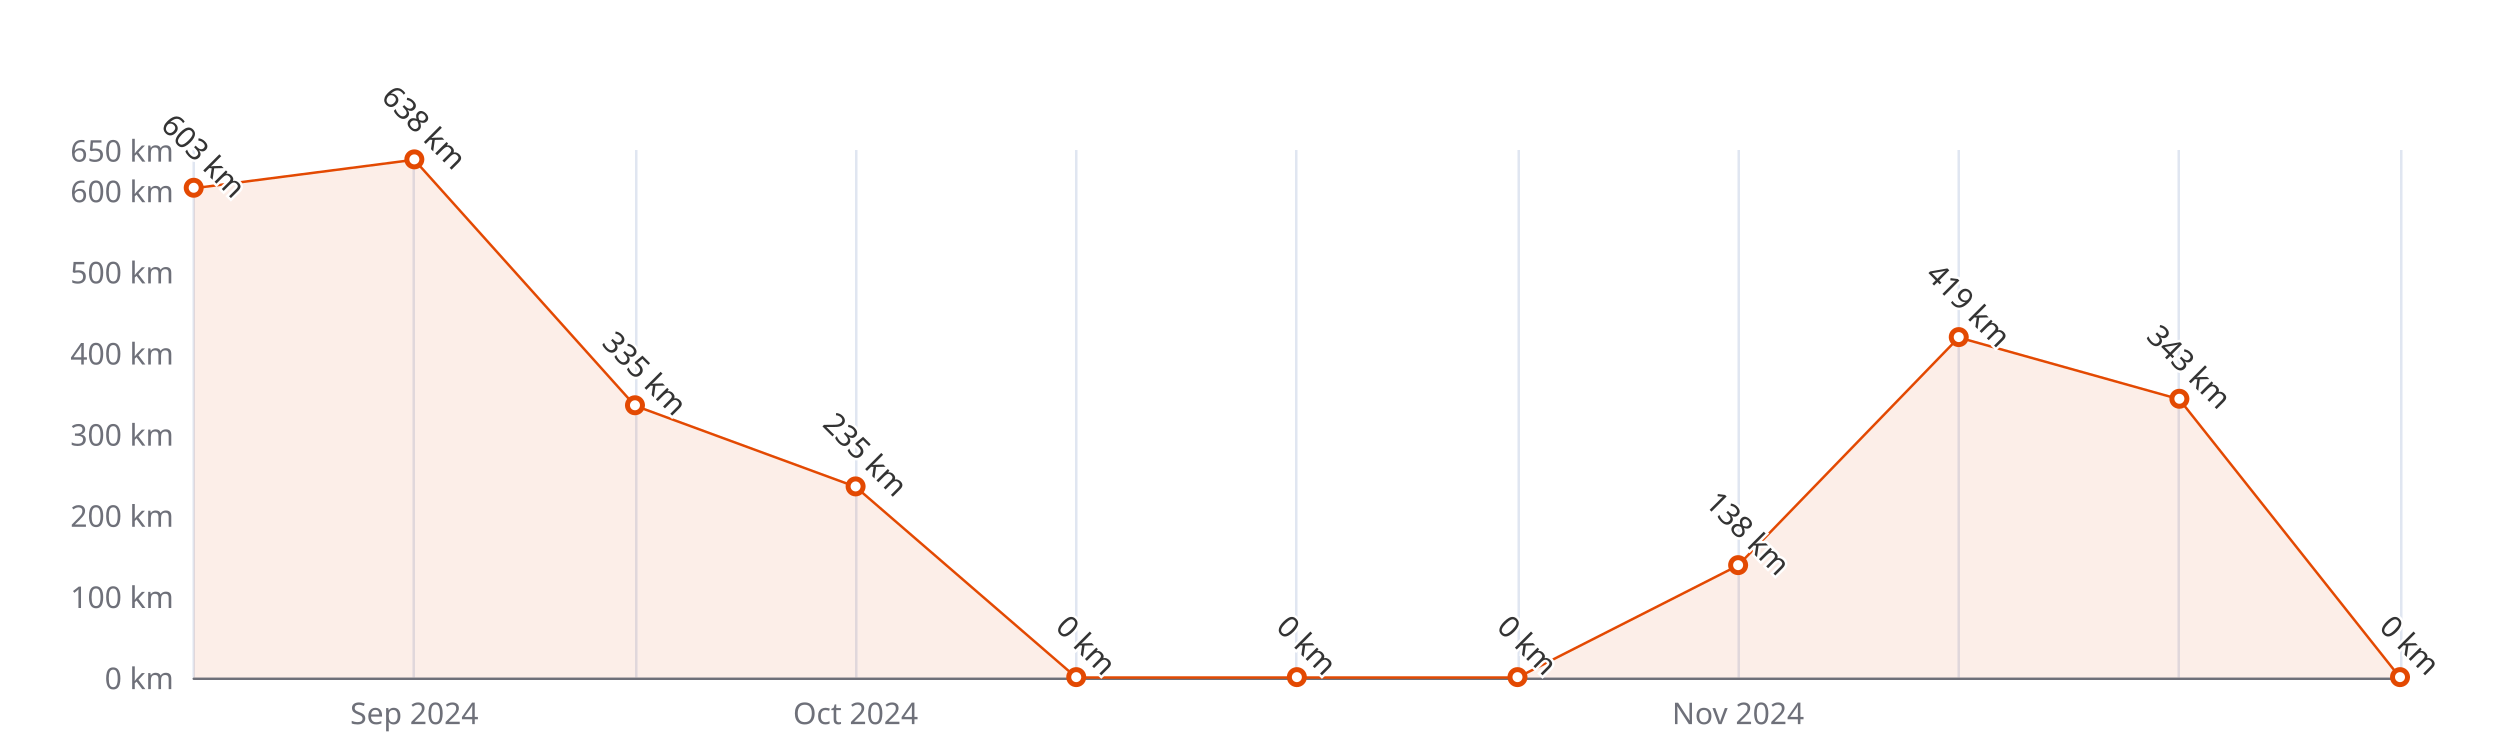
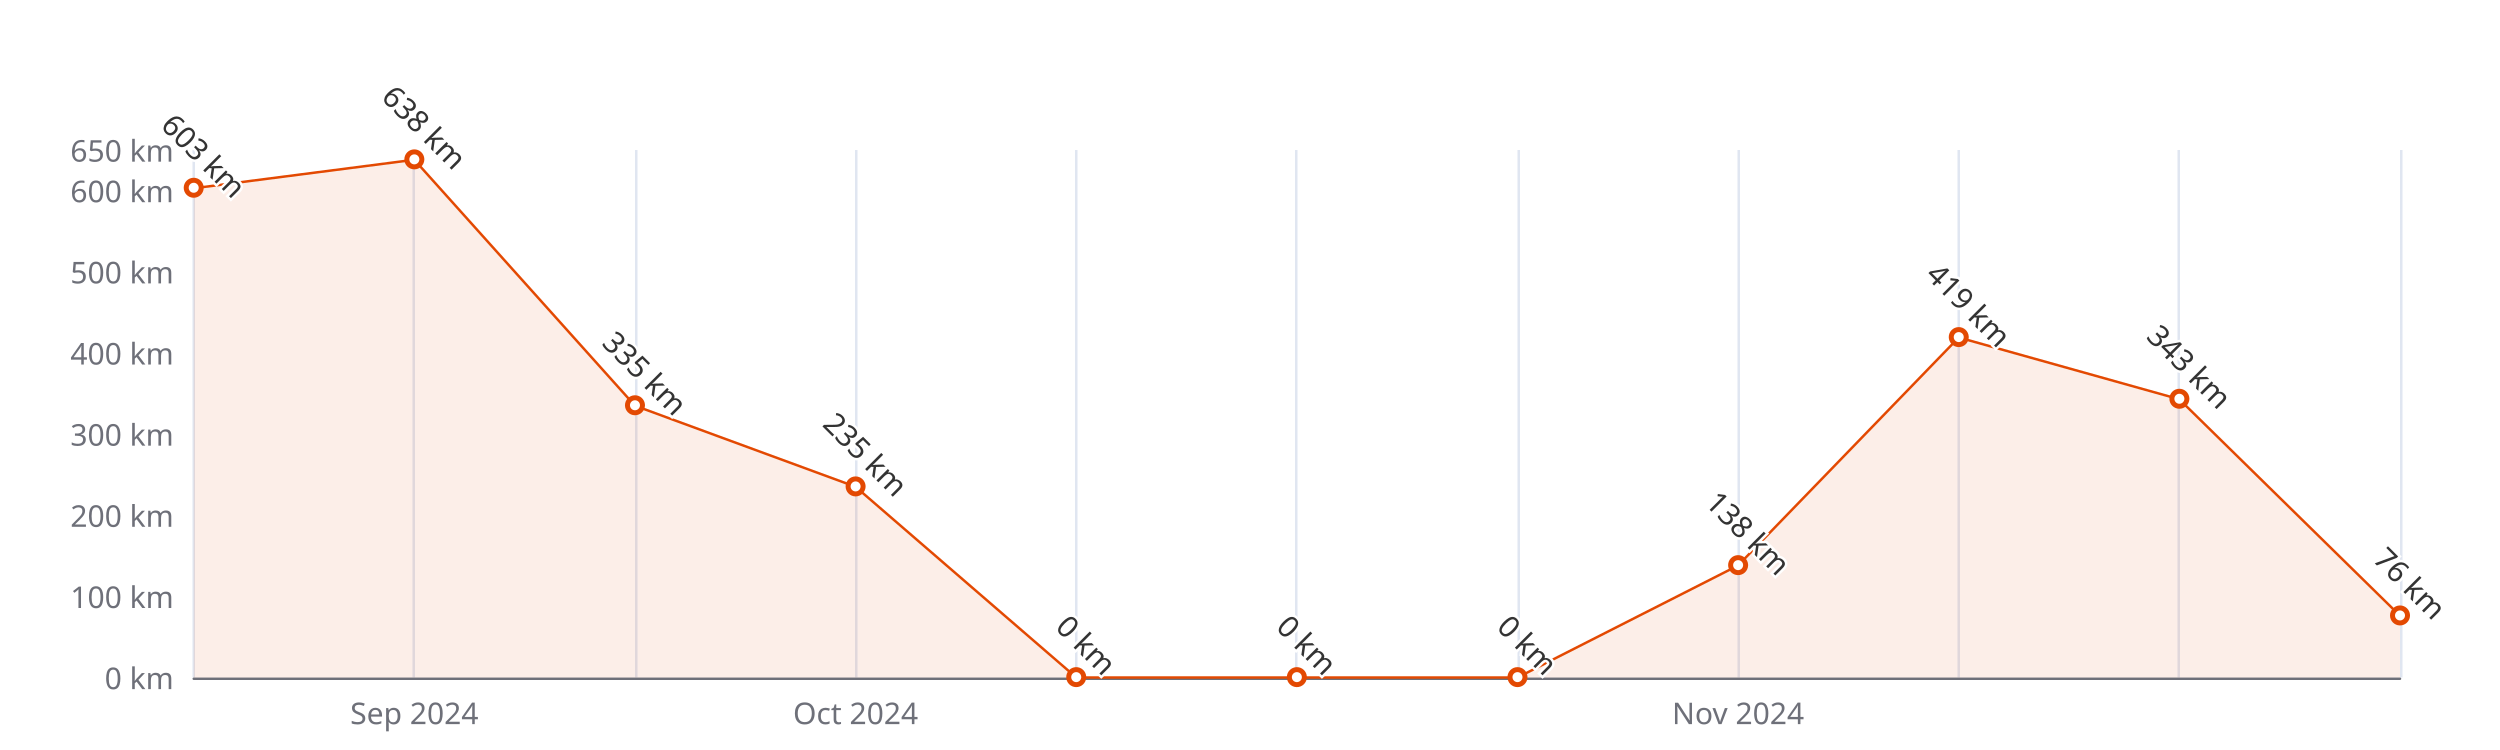
<svg xmlns="http://www.w3.org/2000/svg" width="1000" height="300" version="1.1" baseProfile="full" viewBox="0 0 1000 300">
  <rect width="1000" height="300" x="0" y="0" id="0" fill="#ffffff" />
  <path d="M77.5 60L77.5 271" fill="none" stroke="#E0E6F1" />
  <path d="M165.5 60L165.5 271" fill="none" stroke="#E0E6F1" />
  <path d="M254.5 60L254.5 271" fill="none" stroke="#E0E6F1" />
  <path d="M342.5 60L342.5 271" fill="none" stroke="#E0E6F1" />
  <path d="M430.5 60L430.5 271" fill="none" stroke="#E0E6F1" />
  <path d="M518.5 60L518.5 271" fill="none" stroke="#E0E6F1" />
  <path d="M607.5 60L607.5 271" fill="none" stroke="#E0E6F1" />
  <path d="M695.5 60L695.5 271" fill="none" stroke="#E0E6F1" />
  <path d="M783.5 60L783.5 271" fill="none" stroke="#E0E6F1" />
  <path d="M871.5 60L871.5 271" fill="none" stroke="#E0E6F1" />
  <path d="M960.5 60L960.5 271" fill="none" stroke="#E0E6F1" />
  <path d="M77.5 271.5L960 271.5" fill="none" stroke="#6E7079" stroke-linecap="round" />
  <text dominant-baseline="central" text-anchor="end" style="font-size:12px;font-family:sans-serif;" xml:space="preserve" transform="translate(69.48 271)" fill="#6E7079">0 km</text>
  <text dominant-baseline="central" text-anchor="end" style="font-size:12px;font-family:sans-serif;" xml:space="preserve" transform="translate(69.48 238.5385)" fill="#6E7079">100 km</text>
  <text dominant-baseline="central" text-anchor="end" style="font-size:12px;font-family:sans-serif;" xml:space="preserve" transform="translate(69.48 206.0769)" fill="#6E7079">200 km</text>
  <text dominant-baseline="central" text-anchor="end" style="font-size:12px;font-family:sans-serif;" xml:space="preserve" transform="translate(69.48 173.6154)" fill="#6E7079">300 km</text>
  <text dominant-baseline="central" text-anchor="end" style="font-size:12px;font-family:sans-serif;" xml:space="preserve" transform="translate(69.48 141.1538)" fill="#6E7079">400 km</text>
  <text dominant-baseline="central" text-anchor="end" style="font-size:12px;font-family:sans-serif;" xml:space="preserve" transform="translate(69.48 108.6923)" fill="#6E7079">500 km</text>
  <text dominant-baseline="central" text-anchor="end" style="font-size:12px;font-family:sans-serif;" xml:space="preserve" transform="translate(69.48 76.2308)" fill="#6E7079">600 km</text>
  <text dominant-baseline="central" text-anchor="end" style="font-size:12px;font-family:sans-serif;" xml:space="preserve" transform="translate(69.48 60)" fill="#6E7079">650 km</text>
  <text dominant-baseline="central" text-anchor="middle" style="font-size:12px;font-family:sans-serif;" xml:space="preserve" y="6" transform="translate(165.732 279)" fill="#6E7079">Sep 2024</text>
  <text dominant-baseline="central" text-anchor="middle" style="font-size:12px;font-family:sans-serif;" xml:space="preserve" y="6" transform="translate(342.236 279)" fill="#6E7079">Oct 2024</text>
  <text dominant-baseline="central" text-anchor="middle" style="font-size:12px;font-family:sans-serif;" xml:space="preserve" y="6" transform="translate(695.244 279)" fill="#6E7079">Nov 2024</text>
  <g clip-path="url(#zr5-c0)">
-     <path d="M77.5 75.3L165.7 63.9L254 162.3L342.2 194.7L430.5 271L518.7 271L607 271L695.2 226.2L783.5 135L871.7 159.7L960 271L871.7 271L783.5 271L695.2 271L607 271L518.7 271L430.5 271L342.2 271L254 271L165.7 271L77.5 271Z" fill="rgb(227,73,2)" fill-opacity="0.09" />
-     <path d="M77.5 75.3L165.7 63.9L254 162.3L342.2 194.7L430.5 271L518.7 271L607 271L695.2 226.2L783.5 135L871.7 159.7L960 271" fill="none" stroke="#E34902" stroke-linejoin="bevel" />
+     <path d="M77.5 75.3L165.7 63.9L254 162.3L342.2 194.7L430.5 271L518.7 271L607 271L695.2 226.2L783.5 135L871.7 159.7L960 246.3L960 271L871.7 271L783.5 271L695.2 271L607 271L518.7 271L430.5 271L342.2 271L254 271L165.7 271L77.5 271Z" fill="rgb(227,73,2)" fill-opacity="0.09" />
+     <path d="M77.5 75.3L165.7 63.9L254 162.3L342.2 194.7L430.5 271L518.7 271L607 271L695.2 226.2L783.5 135L871.7 159.7L960 246.3" fill="none" stroke="#E34902" stroke-linejoin="bevel" />
  </g>
  <path d="M1 0A1 1 0 1 1 1 -0.1A1 1 0 0 1 1 0" transform="matrix(3,0,0,3,77.48,75.2569)" fill="#fff" stroke="#E34902" stroke-width="0.667" />
  <path d="M1 0A1 1 0 1 1 1 -0.1A1 1 0 0 1 1 0" transform="matrix(3,0,0,3,165.732,63.8954)" fill="#fff" stroke="#E34902" stroke-width="0.667" />
  <path d="M1 0A1 1 0 1 1 1 -0.1A1 1 0 0 1 1 0" transform="matrix(3,0,0,3,253.984,162.2538)" fill="#fff" stroke="#E34902" stroke-width="0.667" />
  <path d="M1 0A1 1 0 1 1 1 -0.1A1 1 0 0 1 1 0" transform="matrix(3,0,0,3,342.236,194.7154)" fill="#fff" stroke="#E34902" stroke-width="0.667" />
  <path d="M1 0A1 1 0 1 1 1 -0.1A1 1 0 0 1 1 0" transform="matrix(3,0,0,3,430.488,271)" fill="#fff" stroke="#E34902" stroke-width="0.667" />
  <path d="M1 0A1 1 0 1 1 1 -0.1A1 1 0 0 1 1 0" transform="matrix(3,0,0,3,518.74,271)" fill="#fff" stroke="#E34902" stroke-width="0.667" />
  <path d="M1 0A1 1 0 1 1 1 -0.1A1 1 0 0 1 1 0" transform="matrix(3,0,0,3,606.992,271)" fill="#fff" stroke="#E34902" stroke-width="0.667" />
  <path d="M1 0A1 1 0 1 1 1 -0.1A1 1 0 0 1 1 0" transform="matrix(3,0,0,3,695.244,226.2031)" fill="#fff" stroke="#E34902" stroke-width="0.667" />
  <path d="M1 0A1 1 0 1 1 1 -0.1A1 1 0 0 1 1 0" transform="matrix(3,0,0,3,783.496,134.9862)" fill="#fff" stroke="#E34902" stroke-width="0.667" />
  <path d="M1 0A1 1 0 1 1 1 -0.1A1 1 0 0 1 1 0" transform="matrix(3,0,0,3,871.748,159.6569)" fill="#fff" stroke="#E34902" stroke-width="0.667" />
-   <path d="M1 0A1 1 0 1 1 1 -0.1A1 1 0 0 1 1 0" transform="matrix(3,0,0,3,960,271)" fill="#fff" stroke="#E34902" stroke-width="0.667" />
+   <path d="M1 0A1 1 0 1 1 1 -0.1A1 1 0 0 1 1 0" transform="matrix(3,0,0,3,960,246.3292)" fill="#fff" stroke="#E34902" stroke-width="0.667" />
  <text dominant-baseline="central" text-anchor="middle" style="font-size:12px;font-family:sans-serif;" xml:space="preserve" y="-6" transform="matrix(0.707,0.707,-0.707,0.707,77.48,66.2569)" fill="#333" stroke="rgb(255,255,255)" stroke-width="2" paint-order="stroke" stroke-miterlimit="2">603 km</text>
  <text dominant-baseline="central" text-anchor="middle" style="font-size:12px;font-family:sans-serif;" xml:space="preserve" y="-6" transform="matrix(0.707,0.707,-0.707,0.707,165.732,54.8954)" fill="#333" stroke="rgb(255,255,255)" stroke-width="2" paint-order="stroke" stroke-miterlimit="2">638 km</text>
  <text dominant-baseline="central" text-anchor="middle" style="font-size:12px;font-family:sans-serif;" xml:space="preserve" y="-6" transform="matrix(0.707,0.707,-0.707,0.707,253.984,153.2538)" fill="#333" stroke="rgb(255,255,255)" stroke-width="2" paint-order="stroke" stroke-miterlimit="2">335 km</text>
  <text dominant-baseline="central" text-anchor="middle" style="font-size:12px;font-family:sans-serif;" xml:space="preserve" y="-6" transform="matrix(0.707,0.707,-0.707,0.707,342.236,185.7154)" fill="#333" stroke="rgb(255,255,255)" stroke-width="2" paint-order="stroke" stroke-miterlimit="2">235 km</text>
  <text dominant-baseline="central" text-anchor="middle" style="font-size:12px;font-family:sans-serif;" xml:space="preserve" y="-6" transform="matrix(0.707,0.707,-0.707,0.707,430.488,262)" fill="#333" stroke="rgb(255,255,255)" stroke-width="2" paint-order="stroke" stroke-miterlimit="2">0 km</text>
  <text dominant-baseline="central" text-anchor="middle" style="font-size:12px;font-family:sans-serif;" xml:space="preserve" y="-6" transform="matrix(0.707,0.707,-0.707,0.707,518.74,262)" fill="#333" stroke="rgb(255,255,255)" stroke-width="2" paint-order="stroke" stroke-miterlimit="2">0 km</text>
  <text dominant-baseline="central" text-anchor="middle" style="font-size:12px;font-family:sans-serif;" xml:space="preserve" y="-6" transform="matrix(0.707,0.707,-0.707,0.707,606.992,262)" fill="#333" stroke="rgb(255,255,255)" stroke-width="2" paint-order="stroke" stroke-miterlimit="2">0 km</text>
  <text dominant-baseline="central" text-anchor="middle" style="font-size:12px;font-family:sans-serif;" xml:space="preserve" y="-6" transform="matrix(0.707,0.707,-0.707,0.707,695.244,217.2031)" fill="#333" stroke="rgb(255,255,255)" stroke-width="2" paint-order="stroke" stroke-miterlimit="2">138 km</text>
  <text dominant-baseline="central" text-anchor="middle" style="font-size:12px;font-family:sans-serif;" xml:space="preserve" y="-6" transform="matrix(0.707,0.707,-0.707,0.707,783.496,125.9862)" fill="#333" stroke="rgb(255,255,255)" stroke-width="2" paint-order="stroke" stroke-miterlimit="2">419 km</text>
  <text dominant-baseline="central" text-anchor="middle" style="font-size:12px;font-family:sans-serif;" xml:space="preserve" y="-6" transform="matrix(0.707,0.707,-0.707,0.707,871.748,150.6569)" fill="#333" stroke="rgb(255,255,255)" stroke-width="2" paint-order="stroke" stroke-miterlimit="2">343 km</text>
-   <text dominant-baseline="central" text-anchor="middle" style="font-size:12px;font-family:sans-serif;" xml:space="preserve" y="-6" transform="matrix(0.707,0.707,-0.707,0.707,960,262)" fill="#333" stroke="rgb(255,255,255)" stroke-width="2" paint-order="stroke" stroke-miterlimit="2">0 km</text>
+   <text dominant-baseline="central" text-anchor="middle" style="font-size:12px;font-family:sans-serif;" xml:space="preserve" y="-6" transform="matrix(0.707,0.707,-0.707,0.707,960,237.3292)" fill="#333" stroke="rgb(255,255,255)" stroke-width="2" paint-order="stroke" stroke-miterlimit="2">76 km</text>
  <defs>
    <clipPath id="zr5-c0">
      <path d="M76 59.5l884 0l0 212l-884 0Z" fill="#000" />
    </clipPath>
  </defs>
</svg>
